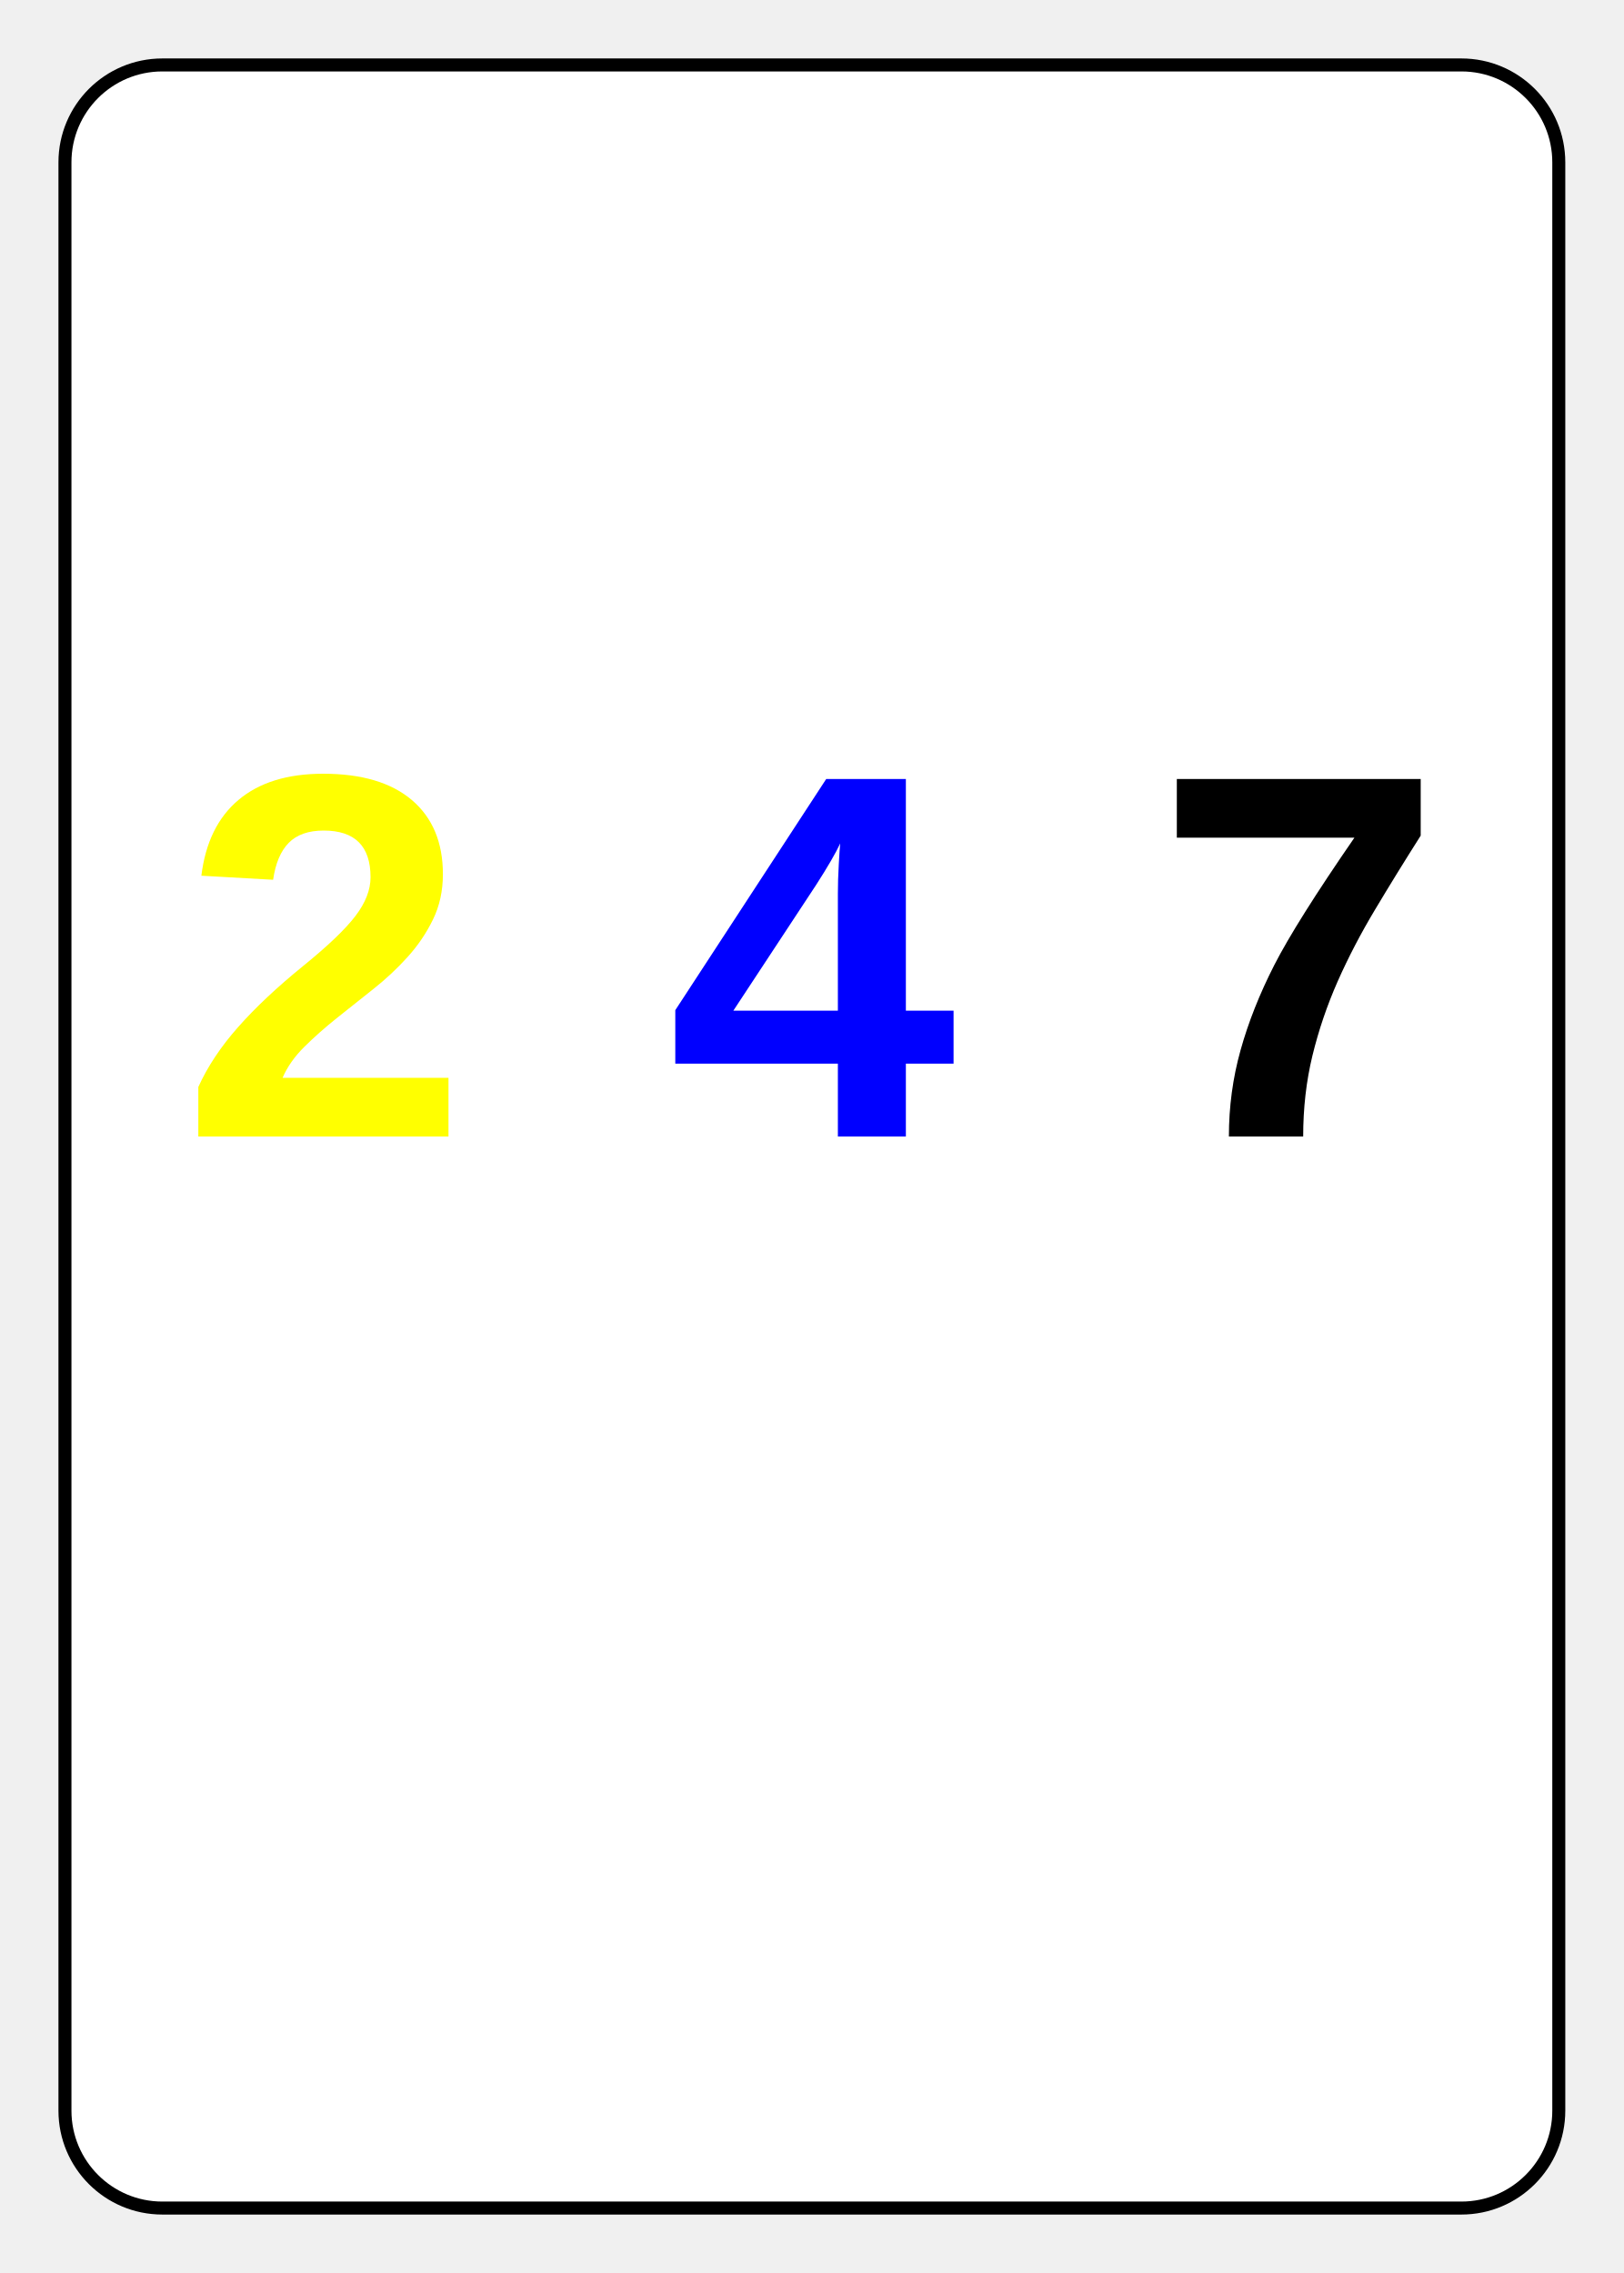
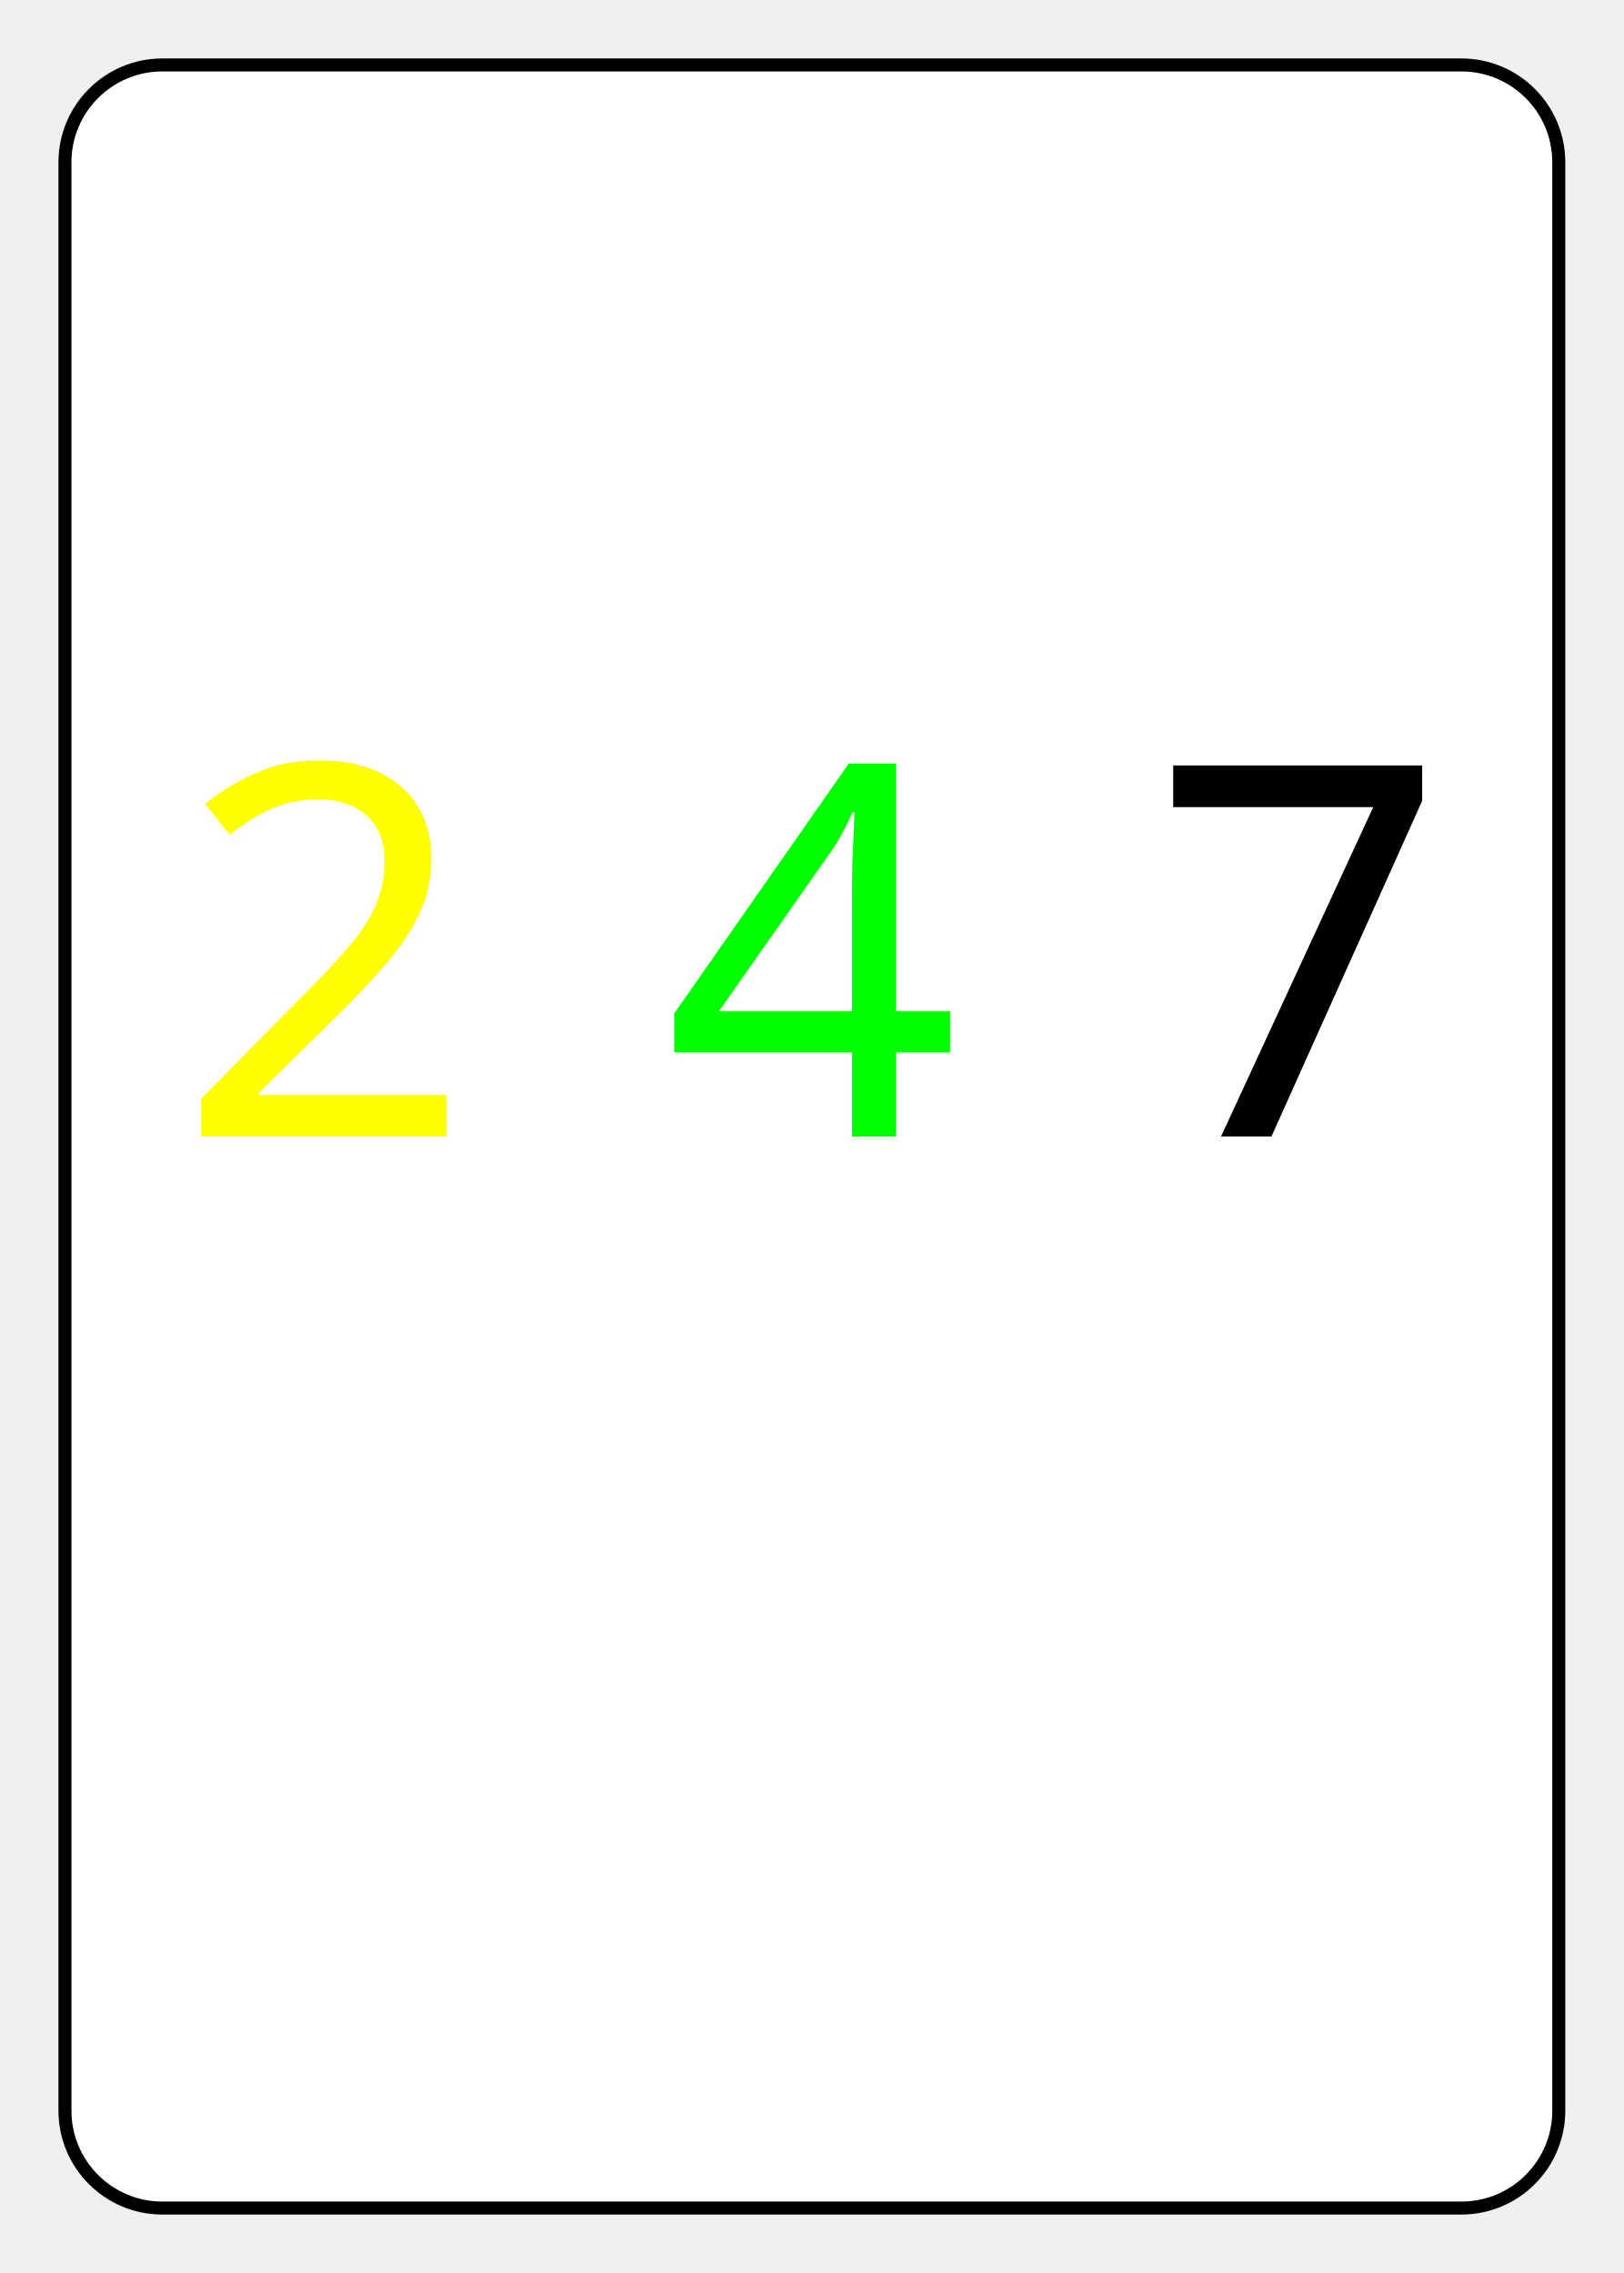
<svg xmlns="http://www.w3.org/2000/svg" width="250" height="350" viewBox="0 0 250 350">
  <rect x="10" y="10" width="230" height="330" rx="15" ry="15" fill="white" stroke="black" stroke-width="2" />
-   <text x="50" y="175" font-family="Arial" font-size="80" font-weight="bold" fill="rgb(255,255,0)" text-anchor="middle">2</text>
-   <text x="125" y="175" font-family="Arial" font-size="80" font-weight="bold" fill="rgb(0,0,255)" text-anchor="middle">4</text>
-   <text x="200" y="175" font-family="Arial" font-size="80" font-weight="bold" fill="rgb(0,0,0)" text-anchor="middle">7</text>
+   <text x="50" y="175" font-family="Fantasy" font-size="80" font-weight="normal" fill="rgb(255,255,0)" text-anchor="middle">2</text>
+   <text x="125" y="175" font-family="Fantasy" font-size="80" font-weight="normal" fill="rgb(0,255,0)" text-anchor="middle">4</text>
+   <text x="200" y="175" font-family="Fantasy" font-size="80" font-weight="normal" fill="rgb(0,0,0)" text-anchor="middle">7</text>
</svg>
